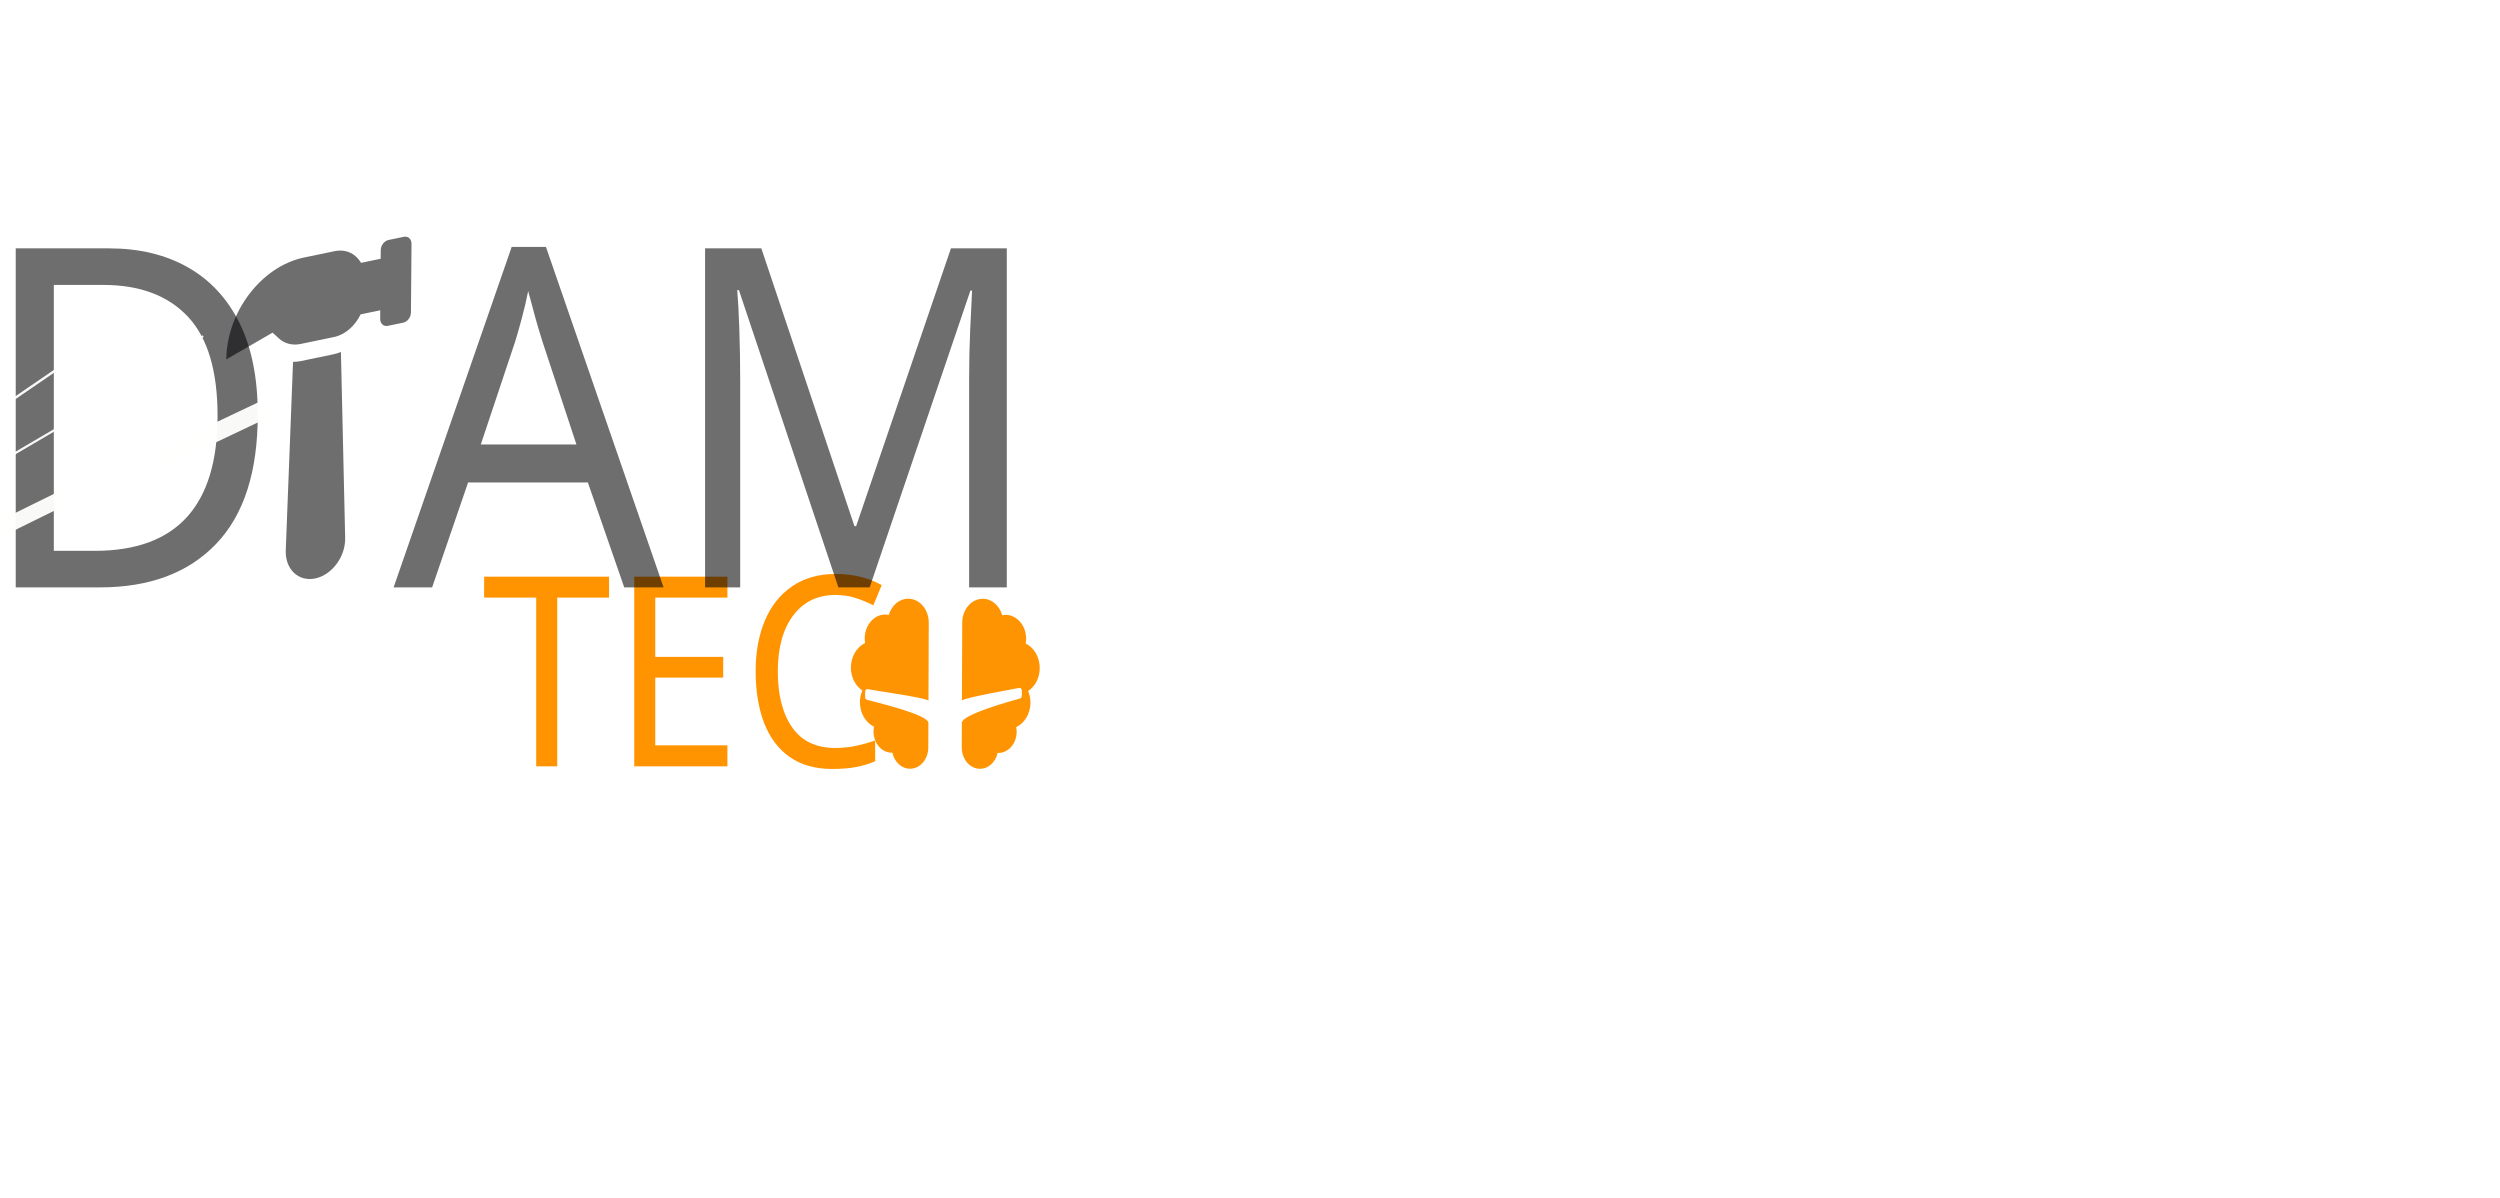
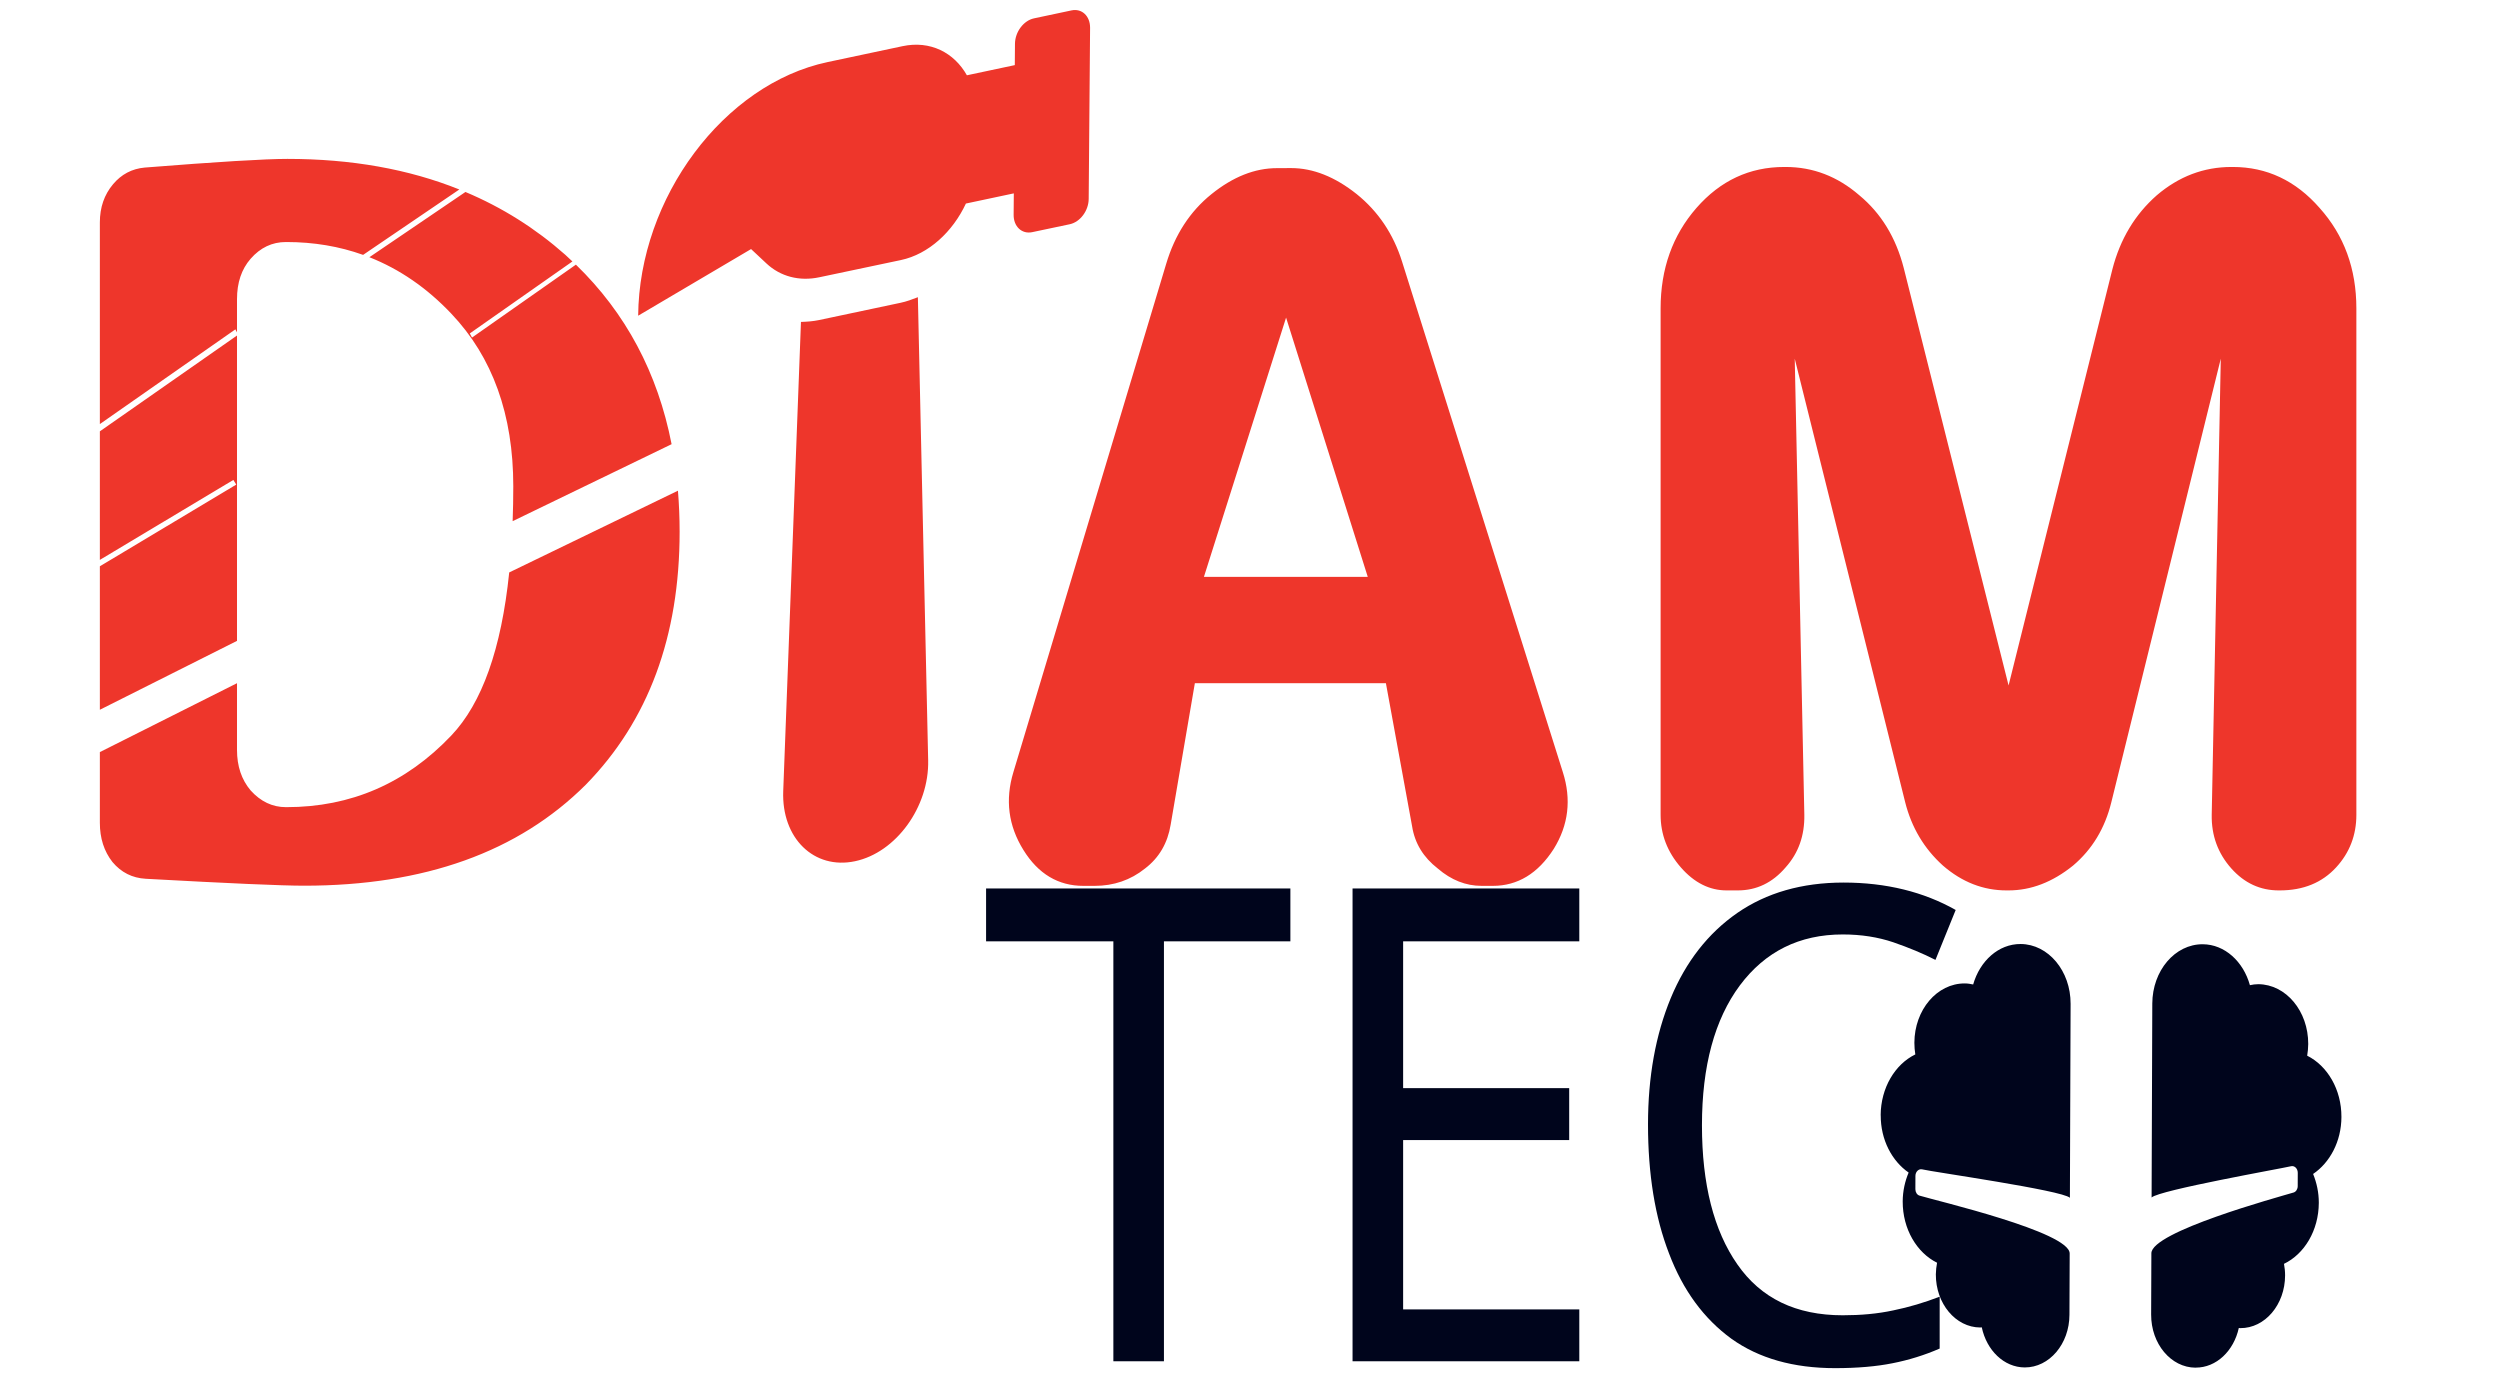
- <svg xmlns="http://www.w3.org/2000/svg" width="1920" height="920" viewBox="0 0 508 920" version="1.1" id="svg8">
-   <defs id="defs2">
-     <filter style="color-interpolation-filters:sRGB" id="filter849" x="-0.015" width="1.03" y="-0.052" height="1.104">
-       <feGaussianBlur stdDeviation="0.541" id="feGaussianBlur851" />
-     </filter>
-     <filter style="color-interpolation-filters:sRGB" id="filter1520" x="-0.008" width="1.015" y="-0.026" height="1.052">
-       <feGaussianBlur stdDeviation="0.27" id="feGaussianBlur1522" />
-     </filter>
-     <filter style="color-interpolation-filters:sRGB" id="filter1863" x="-0.007" width="1.013" y="-0.016" height="1.032">
-       <feGaussianBlur stdDeviation="0.166" id="feGaussianBlur1865" />
-     </filter>
-     <filter style="color-interpolation-filters:sRGB" id="filter1867" x="-0.011" width="1.021" y="-0.014" height="1.028">
-       <feGaussianBlur stdDeviation="0.846" id="feGaussianBlur1869" />
-     </filter>
-   </defs>
-   <g id="layer1" transform="translate(0,622.9)">
-     <path id="path873" transform="translate(-706,-622.9)" style="opacity:1;fill:none;fill-opacity:0.991;fill-rule:nonzero;stroke:none;stroke-width:2.268;stroke-linecap:round;stroke-linejoin:round;stroke-miterlimit:4;stroke-dasharray:none;stroke-dashoffset:0;stroke-opacity:0.946;paint-order:fill markers stroke" d="m 1321.176,165.227 c -1.592,6.903 -3.504,13.731 -5.744,20.473 -4.607,14.364 -13.014,26.36 -23.709,36.785 -1.323,1.215 -2.685,2.356 -4.078,3.436 -0.249,4.129 -0.862,8.529 -1.908,13.201 -0.185,0.827 -0.365,1.655 -0.551,2.482 3.101,8.24 4.338,18.803 2.695,31.568 -0.497,3.861 -1.003,7.721 -1.611,11.566 -0.586,3.674 -1.246,7.334 -1.875,11 -0.046,0.28 -0.078,0.421 -0.105,0.545 -0.01,0.13 0,0.067 0,0.232 -0.797,16.878 -5.488,29.367 -12.027,37.48 0.019,2.593 0.037,5.186 0.055,7.779 0.012,1.704 -0.033,3.354 -0.109,4.969 a 102.857,104.286 0 0 0 84.936,-102.459 102.857,104.286 0 0 0 -35.967,-79.059 z m -142.149,8.104 a 102.857,104.286 0 0 0 -27.6,70.955 102.857,104.286 0 0 0 42.801,84.504 c 2.825,-8.211 5.409,-16.503 7.939,-24.809 1.371,-4.487 2.676,-8.992 3.938,-13.51 -0.034,-2.635 -0.065,-5.271 -0.102,-7.906 -0.084,-5.919 -0.173,-11.837 -0.268,-17.756 -0.1,-6.48 -0.241,-12.961 -0.117,-19.441 0.07,-4.484 0.15,-8.968 0.229,-13.451 -3.585,-2.351 -7.029,-5.237 -10.686,-8.801 -6.671,-7.568 -10.25,-16.792 -12.76,-26.4 -1.062,-4.12 -1.721,-8.326 -2.373,-12.525 -0.592,-3.815 -0.911,-7.431 -1.002,-10.859 z" />
-     <text xml:space="preserve" style="font-style:normal;font-variant:normal;font-weight:normal;font-stretch:normal;font-size:191.242px;line-height:1.25;font-family:Dyuthi;-inkscape-font-specification:'Dyuthi, Normal';font-variant-ligatures:normal;font-variant-caps:normal;font-variant-numeric:normal;text-align:start;letter-spacing:0px;word-spacing:0px;writing-mode:lr-tb;text-anchor:start;opacity:1;fill:#ff9300;fill-opacity:1;stroke:none;stroke-width:1" x="-358.382" y="-32.232" id="text2268" transform="scale(0.9374595,1.066713)">
-       <tspan x="-358.382" y="-32.232" id="tspan2266" style="stroke-width:1">
-         <tspan x="-358.382" y="-32.232" style="fill:#ff9300;fill-opacity:1;stroke-width:1" id="tspan2264">TEC</tspan>
-       </tspan>
-     </text>
-     <path id="path1692" d="m 46.61,-32.465 c 6.553,0.033 12.027,-5.18 13.602,-12.229 0.165,0.005 0.318,0.058 0.482,0.059 7.752,0.04 14.066,-7.235 14.099,-16.25 0.004,-1.234 -0.132,-2.426 -0.351,-3.583 6.399,-3.018 10.931,-10.281 10.963,-18.807 0.012,-3.208 -0.671,-6.206 -1.797,-8.913 5.278,-3.495 8.886,-10.008 8.914,-17.575 0.031,-8.503 -4.422,-15.804 -10.772,-18.9 0.202,-1.165 0.32,-2.365 0.325,-3.597 0.037,-10.14 -7.003,-18.398 -15.727,-18.443 -0.904,-0.004 -1.777,0.131 -2.64,0.295 -2.075,-7.284 -7.9,-12.591 -14.865,-12.626 -8.724,-0.044 -15.824,8.142 -15.861,18.282 l -0.218,59.818 c 2.402,-2.278 40.743,-8.917 43.9,-9.651 1.091,-0.255 2.112,0.73 2.107,2.023 l -0.015,4.126 c -0.004,0.91 -0.522,1.726 -1.279,1.947 -5.314,1.544 -44.751,12.085 -44.776,18.738 l -0.069,18.89 c -0.033,9.015 6.228,16.354 13.98,16.394 z m -99.123,-77.812 c -0.028,7.567 3.533,14.117 8.785,17.665 -1.144,2.695 -1.85,5.686 -1.862,8.894 -0.031,8.526 4.448,15.835 10.825,18.918 -0.228,1.154 -0.373,2.344 -0.377,3.579 -0.033,9.015 6.228,16.354 13.98,16.394 0.165,8.93e-4 0.318,-0.049 0.483,-0.054 1.523,7.065 6.96,12.333 13.512,12.367 7.752,0.04 14.066,-7.235 14.099,-16.25 l 0.069,-18.89 c 0.024,-6.654 -42.005,-16.258 -47.31,-17.856 -0.758,-0.228 -1.269,-1.05 -1.265,-1.96 l 0.015,-4.126 c 0.005,-1.293 1.035,-2.267 2.122,-2.001 3.152,0.766 44.114,6.457 46.501,8.76 l 0.218,-59.818 c 0.037,-10.14 -7.003,-18.398 -15.727,-18.443 -6.965,-0.036 -12.828,5.211 -14.956,12.474 -0.861,-0.175 -1.734,-0.317 -2.638,-0.322 -8.724,-0.044 -15.824,8.142 -15.861,18.282 -0.004,1.232 0.105,2.434 0.298,3.6 -6.373,3.03 -10.879,10.286 -10.91,18.789 z" style="opacity:1;fill:#ff9300;fill-opacity:0.991;stroke-width:0.821" />
-     <path id="path2000" d="m -395.815,-441.043 -11.814,2.453 c -3.263,0.678 -5.931,4.179 -5.961,7.823 l -0.054,6.593 -15.087,3.133 c -4.029,-7.002 -11.519,-10.778 -20.242,-8.967 l -23.623,4.905 c -32.617,6.773 -59.302,41.793 -59.6,78.219 l 35.544,-20.55 4.85,4.449 c 4.389,4.027 10.376,5.559 16.643,4.255 l 25.653,-5.327 c 8.723,-1.811 16.3,-8.715 20.457,-17.418 l 15.087,-3.133 -0.054,6.593 c -0.029,3.643 2.591,6.047 5.853,5.369 l 11.814,-2.453 c 3.263,-0.677 5.931,-4.179 5.961,-7.823 l 0.429,-52.763 c 0.027,-3.634 -2.593,-6.038 -5.855,-5.361 z m -79.451,95.505 c -1.932,0.401 -3.817,0.516 -5.685,0.57 l -5.588,144.693 c -0.558,14.505 9.686,24.308 22.599,21.629 12.913,-2.678 23.354,-16.78 23.028,-31.104 l -3.253,-142.837 c -1.796,0.678 -3.599,1.338 -5.447,1.722 z" style="opacity:1;fill:#000002;fill-opacity:0.569;stroke-width:0.816" />
-     <text xml:space="preserve" style="font-style:normal;font-variant:normal;font-weight:normal;font-stretch:normal;font-size:344.257px;line-height:1.25;font-family:Dyuthi;-inkscape-font-specification:'Dyuthi, Normal';font-variant-ligatures:normal;font-variant-caps:normal;font-variant-numeric:normal;font-feature-settings:normal;text-align:start;letter-spacing:0px;word-spacing:0px;writing-mode:lr-tb;text-anchor:start;fill:#000002;fill-opacity:0.569;stroke:none;stroke-width:8.606" x="-768.445" y="-162.182" id="text2375" transform="scale(0.9440434,1.059273)">
-       <tspan x="-768.445" y="-162.182" id="tspan2373" style="stroke-width:8.606">
-         <tspan x="-768.445" y="-162.182" id="tspan2371" style="stroke-width:8.606">D AM</tspan>
-       </tspan>
-     </text>
-     <rect style="opacity:1;fill:#fffefd;fill-opacity:0.957;fill-rule:nonzero;stroke:none;stroke-width:0.311;stroke-linecap:round;stroke-linejoin:round;stroke-miterlimit:4.5;stroke-dasharray:none;stroke-dashoffset:0;stroke-opacity:0.98;paint-order:fill markers stroke" id="rect2377" width="50.601" height="1.714" x="-368.046" y="-649.282" transform="matrix(0.8324425,-0.5541114,0.4868479,0.8734868,0,0)" />
-     <rect transform="matrix(0.8240675,-0.5664916,0.4749418,0.8800172,0,0)" y="-616.431" x="-354.875" height="1.456" width="42.359" id="rect2379" style="opacity:1;fill:#fffefd;fill-opacity:0.957;fill-rule:nonzero;stroke:none;stroke-width:0.262;stroke-linecap:round;stroke-linejoin:round;stroke-miterlimit:4.5;stroke-dasharray:none;stroke-dashoffset:0;stroke-opacity:0.98;paint-order:fill markers stroke" />
-     <rect style="opacity:1;fill:#fffefd;fill-opacity:0.957;fill-rule:nonzero;stroke:none;stroke-width:1.134;stroke-linecap:round;stroke-linejoin:round;stroke-miterlimit:4.5;stroke-dasharray:none;stroke-dashoffset:0;stroke-opacity:0.98;paint-order:fill markers stroke" id="rect2381" width="83.342" height="13.864" x="-436.204" y="-502.191" transform="matrix(0.9034025,-0.4287935,0.3735775,0.927599,0,0)" />
-     <rect transform="matrix(0.8251926,-0.5648515,0.476511,0.8791685,0,0)" y="-658.523" x="-472.754" height="1.868" width="54.441" id="rect2386" style="opacity:1;fill:#fffefd;fill-opacity:0.957;fill-rule:nonzero;stroke:none;stroke-width:0.336;stroke-linecap:round;stroke-linejoin:round;stroke-miterlimit:4.5;stroke-dasharray:none;stroke-dashoffset:0;stroke-opacity:0.98;paint-order:fill markers stroke" />
-     <rect style="opacity:1;fill:#fffefd;fill-opacity:0.957;fill-rule:nonzero;stroke:none;stroke-width:0.317;stroke-linecap:round;stroke-linejoin:round;stroke-miterlimit:4.5;stroke-dasharray:none;stroke-dashoffset:0;stroke-opacity:0.98;paint-order:fill markers stroke" id="rect2388" width="53.104" height="1.698" x="-452.503" y="-589.627" transform="matrix(0.8625081,-0.5060432,0.534457,0.8451957,0,0)" />
-     <rect transform="matrix(0.8971842,-0.4416566,0.3619815,0.9321853,0,0)" y="-514.016" x="-593.806" height="11.768" width="69.021" id="rect2390" style="opacity:1;fill:#fffefd;fill-opacity:0.957;fill-rule:nonzero;stroke:none;stroke-width:0.951;stroke-linecap:round;stroke-linejoin:round;stroke-miterlimit:4.5;stroke-dasharray:none;stroke-dashoffset:0;stroke-opacity:0.98;paint-order:fill markers stroke" />
-   </g>
-   <g id="layer2" />
+ <svg xmlns="http://www.w3.org/2000/svg" id="svg8" version="1.1" viewBox="0 0 11.377 24" height="24" width="43">
+   <defs id="defs2" />
+   <path id="path873" style="opacity:1;fill:none;fill-opacity:0.991;fill-rule:nonzero;stroke:none;stroke-width:2.268;stroke-linecap:round;stroke-linejoin:round;stroke-miterlimit:4;stroke-dasharray:none;stroke-dashoffset:0;stroke-opacity:0.946;paint-order:fill markers stroke" d="m 615.176,-730.773 c -1.592,6.903 -3.504,13.731 -5.744,20.473 -4.607,14.364 -13.014,26.36 -23.709,36.785 -1.323,1.215 -2.685,2.356 -4.078,3.436 -0.249,4.129 -0.862,8.529 -1.908,13.201 -0.185,0.827 -0.365,1.655 -0.551,2.482 3.101,8.24 4.338,18.803 2.695,31.568 -0.497,3.861 -1.003,7.721 -1.611,11.566 -0.586,3.674 -1.246,7.334 -1.875,11 -0.046,0.28 -0.078,0.421 -0.105,0.545 -0.01,0.13 0,0.067 0,0.232 -0.797,16.878 -5.488,29.367 -12.027,37.48 0.019,2.593 0.037,5.186 0.055,7.779 0.012,1.704 -0.033,3.354 -0.109,4.969 a 102.857,104.286 0 0 0 84.936,-102.459 102.857,104.286 0 0 0 -35.967,-79.059 z m -142.149,8.104 a 102.857,104.286 0 0 0 -27.6,70.955 102.857,104.286 0 0 0 42.801,84.504 c 2.825,-8.211 5.409,-16.503 7.939,-24.809 1.371,-4.487 2.676,-8.992 3.938,-13.51 -0.034,-2.635 -0.065,-5.271 -0.102,-7.906 -0.084,-5.919 -0.173,-11.837 -0.268,-17.756 -0.1,-6.48 -0.241,-12.961 -0.117,-19.441 0.07,-4.484 0.15,-8.968 0.229,-13.451 -3.585,-2.351 -7.029,-5.237 -10.686,-8.801 -6.671,-7.568 -10.25,-16.792 -12.76,-26.4 -1.062,-4.12 -1.721,-8.326 -2.373,-12.525 -0.592,-3.815 -0.911,-7.431 -1.002,-10.859 z" />
+   <text xml:space="preserve" style="font-style:normal;font-variant:normal;font-weight:normal;font-stretch:normal;font-size:10.557px;line-height:1.25;font-family:Dyuthi;-inkscape-font-specification:'Dyuthi, Normal';font-variant-ligatures:normal;font-variant-caps:normal;font-variant-numeric:normal;text-align:start;letter-spacing:0px;word-spacing:0px;writing-mode:lr-tb;text-anchor:start;opacity:1;fill:#00051c;fill-opacity:1;stroke:none;stroke-width:0.055;" x="1.129" y="21.728" id="text2268" transform="scale(0.9279231,1.077676)">
+     <tspan x="1.129" y="21.728" id="tspan2266" style="fill:#00051c;fill-opacity:1;stroke-width:0.055;">
+       <tspan x="1.129" y="21.728" style="fill:#00051c;fill-opacity:1;stroke-width:0.055;" id="tspan2264">TEC</tspan>
+     </tspan>
+   </text>
+   <path id="path1692" d="m 21.953,23.523 c 0.358,0.002 0.657,-0.289 0.743,-0.682 0.009,3e-4 0.017,0.003 0.026,0.003 0.424,0.002 0.769,-0.404 0.77,-0.906 2.46e-4,-0.069 -0.007,-0.135 -0.019,-0.2 0.35,-0.168 0.597,-0.573 0.599,-1.049 6.39e-4,-0.179 -0.037,-0.346 -0.098,-0.497 0.288,-0.195 0.486,-0.558 0.487,-0.98 0.002,-0.474 -0.242,-0.881 -0.589,-1.054 0.011,-0.065 0.017,-0.132 0.018,-0.201 0.002,-0.566 -0.383,-1.026 -0.859,-1.029 -0.049,-2.2e-4 -0.097,0.007 -0.144,0.017 -0.113,-0.406 -0.432,-0.702 -0.812,-0.704 -0.477,-0.002 -0.865,0.454 -0.867,1.02 l -0.012,3.336 c 0.131,-0.127 2.226,-0.497 2.399,-0.538 0.06,-0.014 0.115,0.041 0.115,0.113 l -8.25e-4,0.23 c -2.08e-4,0.051 -0.029,0.096 -0.07,0.109 -0.29,0.086 -2.445,0.674 -2.447,1.045 l -0.004,1.054 c -0.002,0.503 0.34,0.912 0.764,0.914 z m -5.416,-4.34 c -0.002,0.422 0.193,0.787 0.48,0.985 -0.063,0.15 -0.101,0.317 -0.102,0.496 -0.002,0.475 0.243,0.883 0.591,1.055 -0.012,0.064 -0.02,0.131 -0.021,0.2 -0.002,0.503 0.34,0.912 0.764,0.914 0.009,5e-5 0.017,-0.003 0.026,-0.003 0.083,0.394 0.38,0.688 0.738,0.69 0.424,0.002 0.769,-0.404 0.77,-0.906 l 0.004,-1.054 c 0.001,-0.371 -2.295,-0.907 -2.585,-0.996 -0.041,-0.013 -0.069,-0.059 -0.069,-0.109 l 8.22e-4,-0.23 c 2.63e-4,-0.072 0.057,-0.126 0.116,-0.112 0.172,0.043 2.41,0.36 2.541,0.489 l 0.012,-3.336 c 0.002,-0.566 -0.383,-1.026 -0.859,-1.029 -0.381,-0.002 -0.701,0.291 -0.817,0.696 -0.047,-0.01 -0.095,-0.018 -0.144,-0.018 -0.477,-0.002 -0.865,0.454 -0.867,1.02 -2.46e-4,0.069 0.006,0.136 0.016,0.201 -0.348,0.169 -0.594,0.574 -0.596,1.048 z" style="opacity:1;fill:#00051c;fill-opacity:1;stroke-width:0.045" />
+   <path id="text2375" style="font-style:normal;font-variant:normal;font-weight:normal;font-stretch:normal;font-size:344.257px;line-height:1.25;font-family:Dyuthi;-inkscape-font-specification:'Dyuthi, Normal';font-variant-ligatures:normal;font-variant-caps:normal;font-variant-numeric:normal;font-feature-settings:normal;text-align:start;letter-spacing:0px;word-spacing:0px;writing-mode:lr-tb;text-anchor:start;fill:#ee362b;fill-opacity:1;stroke:none;stroke-width:0.475" d="m -10.868,2.733 c -0.387,0 -1.205,0.05 -2.454,0.149 -0.22,0.02 -0.402,0.116 -0.546,0.288 -0.15,0.179 -0.226,0.397 -0.226,0.655 v 3.469 l 2.331,-1.629 0.028,0.052 V 5.146 c 0,-0.285 0.078,-0.516 0.234,-0.695 0.168,-0.192 0.37,-0.288 0.607,-0.288 h 0.009 c 0.469,0 0.909,0.074 1.319,0.221 L -7.911,3.259 C -8.785,2.908 -9.77,2.733 -10.868,2.733 Z m 25.744,0.139 c -0.595,0 -1.098,0.235 -1.509,0.705 -0.41,0.47 -0.616,1.046 -0.616,1.728 v 8.709 c 0,0.338 0.116,0.639 0.347,0.904 0.231,0.265 0.494,0.397 0.789,0.397 h 0.191 c 0.324,0 0.598,-0.132 0.824,-0.397 0.22,-0.245 0.327,-0.546 0.321,-0.904 l -0.165,-7.845 1.899,7.627 c 0.11,0.437 0.327,0.801 0.65,1.092 0.329,0.285 0.694,0.427 1.093,0.427 h 0.035 c 0.387,0 0.757,-0.142 1.11,-0.427 0.329,-0.278 0.549,-0.642 0.659,-1.092 l 1.882,-7.627 -0.156,7.845 c -0.006,0.357 0.107,0.665 0.338,0.924 0.225,0.252 0.497,0.377 0.815,0.377 h 0.017 c 0.405,0 0.728,-0.132 0.971,-0.397 0.231,-0.252 0.347,-0.553 0.347,-0.904 V 5.304 c 0,-0.682 -0.211,-1.258 -0.633,-1.728 C 23.675,3.107 23.177,2.872 22.594,2.872 h -0.026 c -0.474,0 -0.902,0.162 -1.283,0.487 -0.376,0.331 -0.63,0.755 -0.763,1.271 l -1.786,7.16 -1.803,-7.18 C 16.798,4.086 16.544,3.669 16.168,3.358 15.793,3.034 15.371,2.872 14.902,2.872 Z m -8.723,0.02 c -0.382,0 -0.757,0.149 -1.127,0.447 -0.37,0.298 -0.63,0.698 -0.78,1.202 l -2.627,8.739 c -0.145,0.477 -0.087,0.923 0.173,1.341 0.254,0.41 0.598,0.616 1.032,0.616 h 0.191 c 0.329,0 0.619,-0.099 0.867,-0.298 0.243,-0.185 0.39,-0.437 0.442,-0.755 l 0.416,-2.433 h 3.286 l 0.451,2.463 c 0.046,0.291 0.194,0.533 0.442,0.725 0.231,0.199 0.483,0.298 0.754,0.298 h 0.191 c 0.428,0 0.777,-0.212 1.049,-0.636 0.254,-0.41 0.306,-0.851 0.156,-1.321 L 8.304,4.5 C 8.154,4.023 7.893,3.636 7.523,3.338 7.148,3.04 6.772,2.891 6.396,2.891 Z M -7.806,3.302 -9.458,4.424 c 0.517,0.204 0.987,0.526 1.408,0.97 0.711,0.748 1.067,1.738 1.067,2.969 0,0.208 -0.004,0.407 -0.011,0.601 L -4.26,7.64 C -4.499,6.414 -5.048,5.384 -5.906,4.552 l -1.787,1.254 -0.038,-0.071 1.765,-1.238 C -6.007,4.457 -6.048,4.419 -6.09,4.381 -6.602,3.928 -7.174,3.568 -7.806,3.302 Z M 6.309,5.463 7.714,9.922 H 4.896 Z m -18.044,0.308 -2.359,1.648 v 2.211 l 2.296,-1.375 0.05,0.08 -2.346,1.405 v 2.468 l 2.359,-1.185 z m 7.584,2.669 -2.902,1.406 c -0.135,1.313 -0.467,2.249 -0.997,2.806 -0.78,0.821 -1.725,1.231 -2.835,1.231 h -0.009 c -0.231,0 -0.434,-0.096 -0.607,-0.288 -0.156,-0.185 -0.234,-0.417 -0.234,-0.695 v -1.149 l -2.359,1.185 v 1.216 c 0,0.265 0.072,0.49 0.217,0.675 0.15,0.179 0.341,0.275 0.572,0.288 1.434,0.079 2.341,0.119 2.723,0.119 2.069,0 3.685,-0.579 4.847,-1.738 1.075,-1.099 1.613,-2.549 1.613,-4.35 0,-0.242 -0.01,-0.477 -0.029,-0.707 z M 2.618,0.179 1.972,0.316 C 1.794,0.354 1.648,0.549 1.646,0.752 l -0.003,0.368 -0.824,0.175 C 0.599,0.904 0.19,0.693 -0.287,0.794 L -1.578,1.068 c -1.782,0.378 -3.24,2.331 -3.257,4.362 l 1.942,-1.146 0.265,0.248 c 0.24,0.225 0.567,0.31 0.909,0.237 L -0.316,4.473 C 0.161,4.372 0.575,3.987 0.802,3.501 l 0.824,-0.175 -0.003,0.368 c -0.002,0.203 0.142,0.337 0.32,0.299 L 2.588,3.857 C 2.767,3.819 2.913,3.624 2.914,3.421 L 2.938,0.478 C 2.939,0.275 2.796,0.141 2.618,0.179 Z M -1.724,5.505 c -0.106,0.022 -0.209,0.029 -0.311,0.032 l -0.305,8.07 c -0.031,0.809 0.529,1.356 1.235,1.206 0.706,-0.149 1.276,-0.936 1.258,-1.735 L -0.024,5.112 c -0.098,0.038 -0.197,0.075 -0.298,0.096 z" />
+   <g transform="translate(0,-896)" id="layer2" />
</svg>
